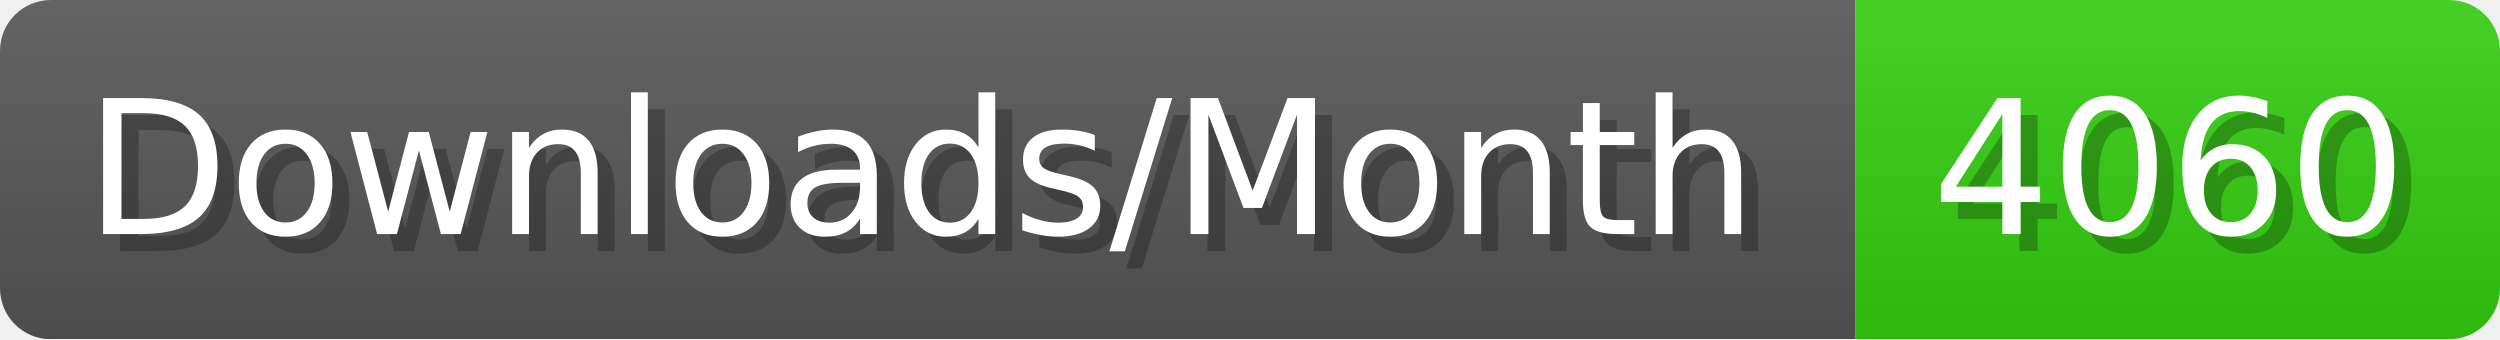
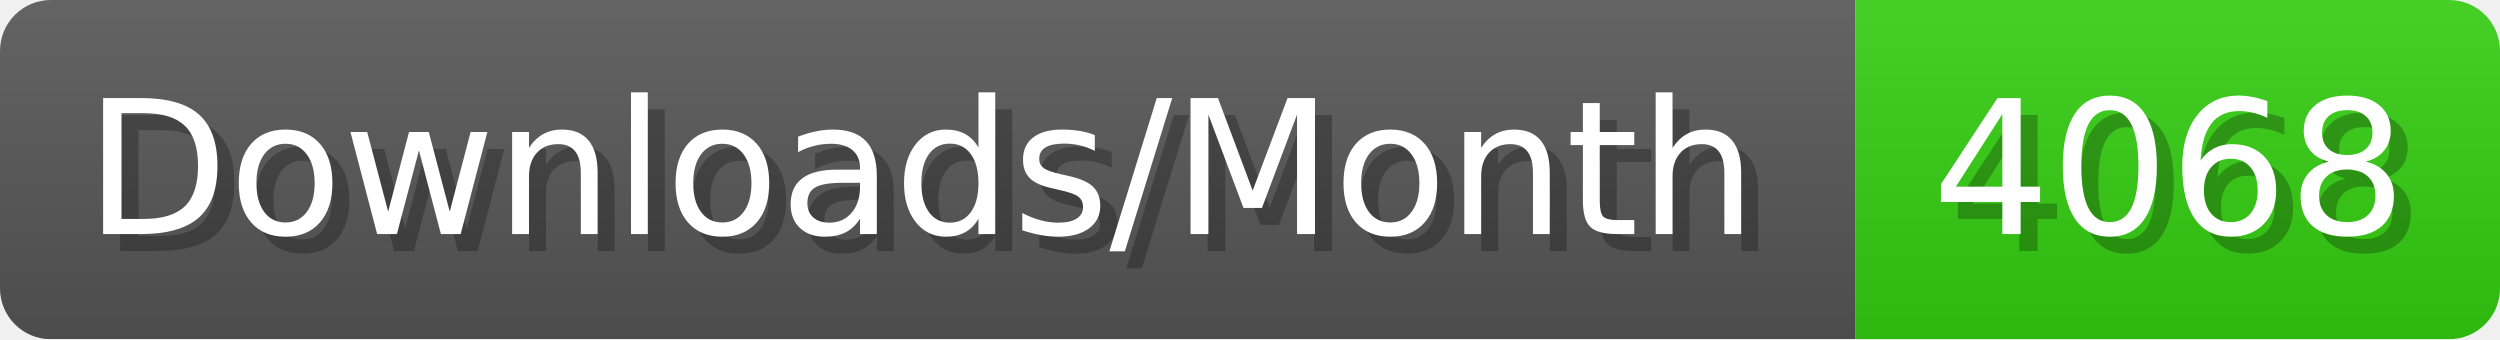
- <svg xmlns="http://www.w3.org/2000/svg" width="147.4" height="20" viewBox="0 0 1474 200" role="img" aria-label="Downloads/Month: 4060">
+ <svg xmlns="http://www.w3.org/2000/svg" width="147.4" height="20" viewBox="0 0 1474 200" role="img" aria-label="Downloads/Month: 4068">
  <linearGradient id="YlXUI" x2="0" y2="100%">
    <stop offset="0" stop-opacity=".1" stop-color="#EEE" />
    <stop offset="1" stop-opacity=".1" />
  </linearGradient>
  <mask id="JHhop">
    <rect width="1474" height="200" rx="30" fill="#FFF" />
  </mask>
  <g mask="url(#JHhop)">
    <rect width="1094" height="200" fill="#555" />
    <rect width="380" height="200" fill="#3C1" x="1094" />
    <rect width="1474" height="200" fill="url(#YlXUI)" />
  </g>
  <g aria-hidden="true" fill="#fff" text-anchor="start" font-family="Verdana,DejaVu Sans,sans-serif" font-size="110">
    <text x="60" y="148" textLength="994" fill="#000" opacity="0.25">Downloads/Month</text>
    <text x="50" y="138" textLength="994">Downloads/Month</text>
-     <text x="1149" y="148" textLength="280" fill="#000" opacity="0.25">4060</text>
-     <text x="1139" y="138" textLength="280">4060</text>
+     <text x="1149" y="148" textLength="280" fill="#000" opacity="0.25">4068</text>
+     <text x="1139" y="138" textLength="280">4068</text>
  </g>
</svg>
